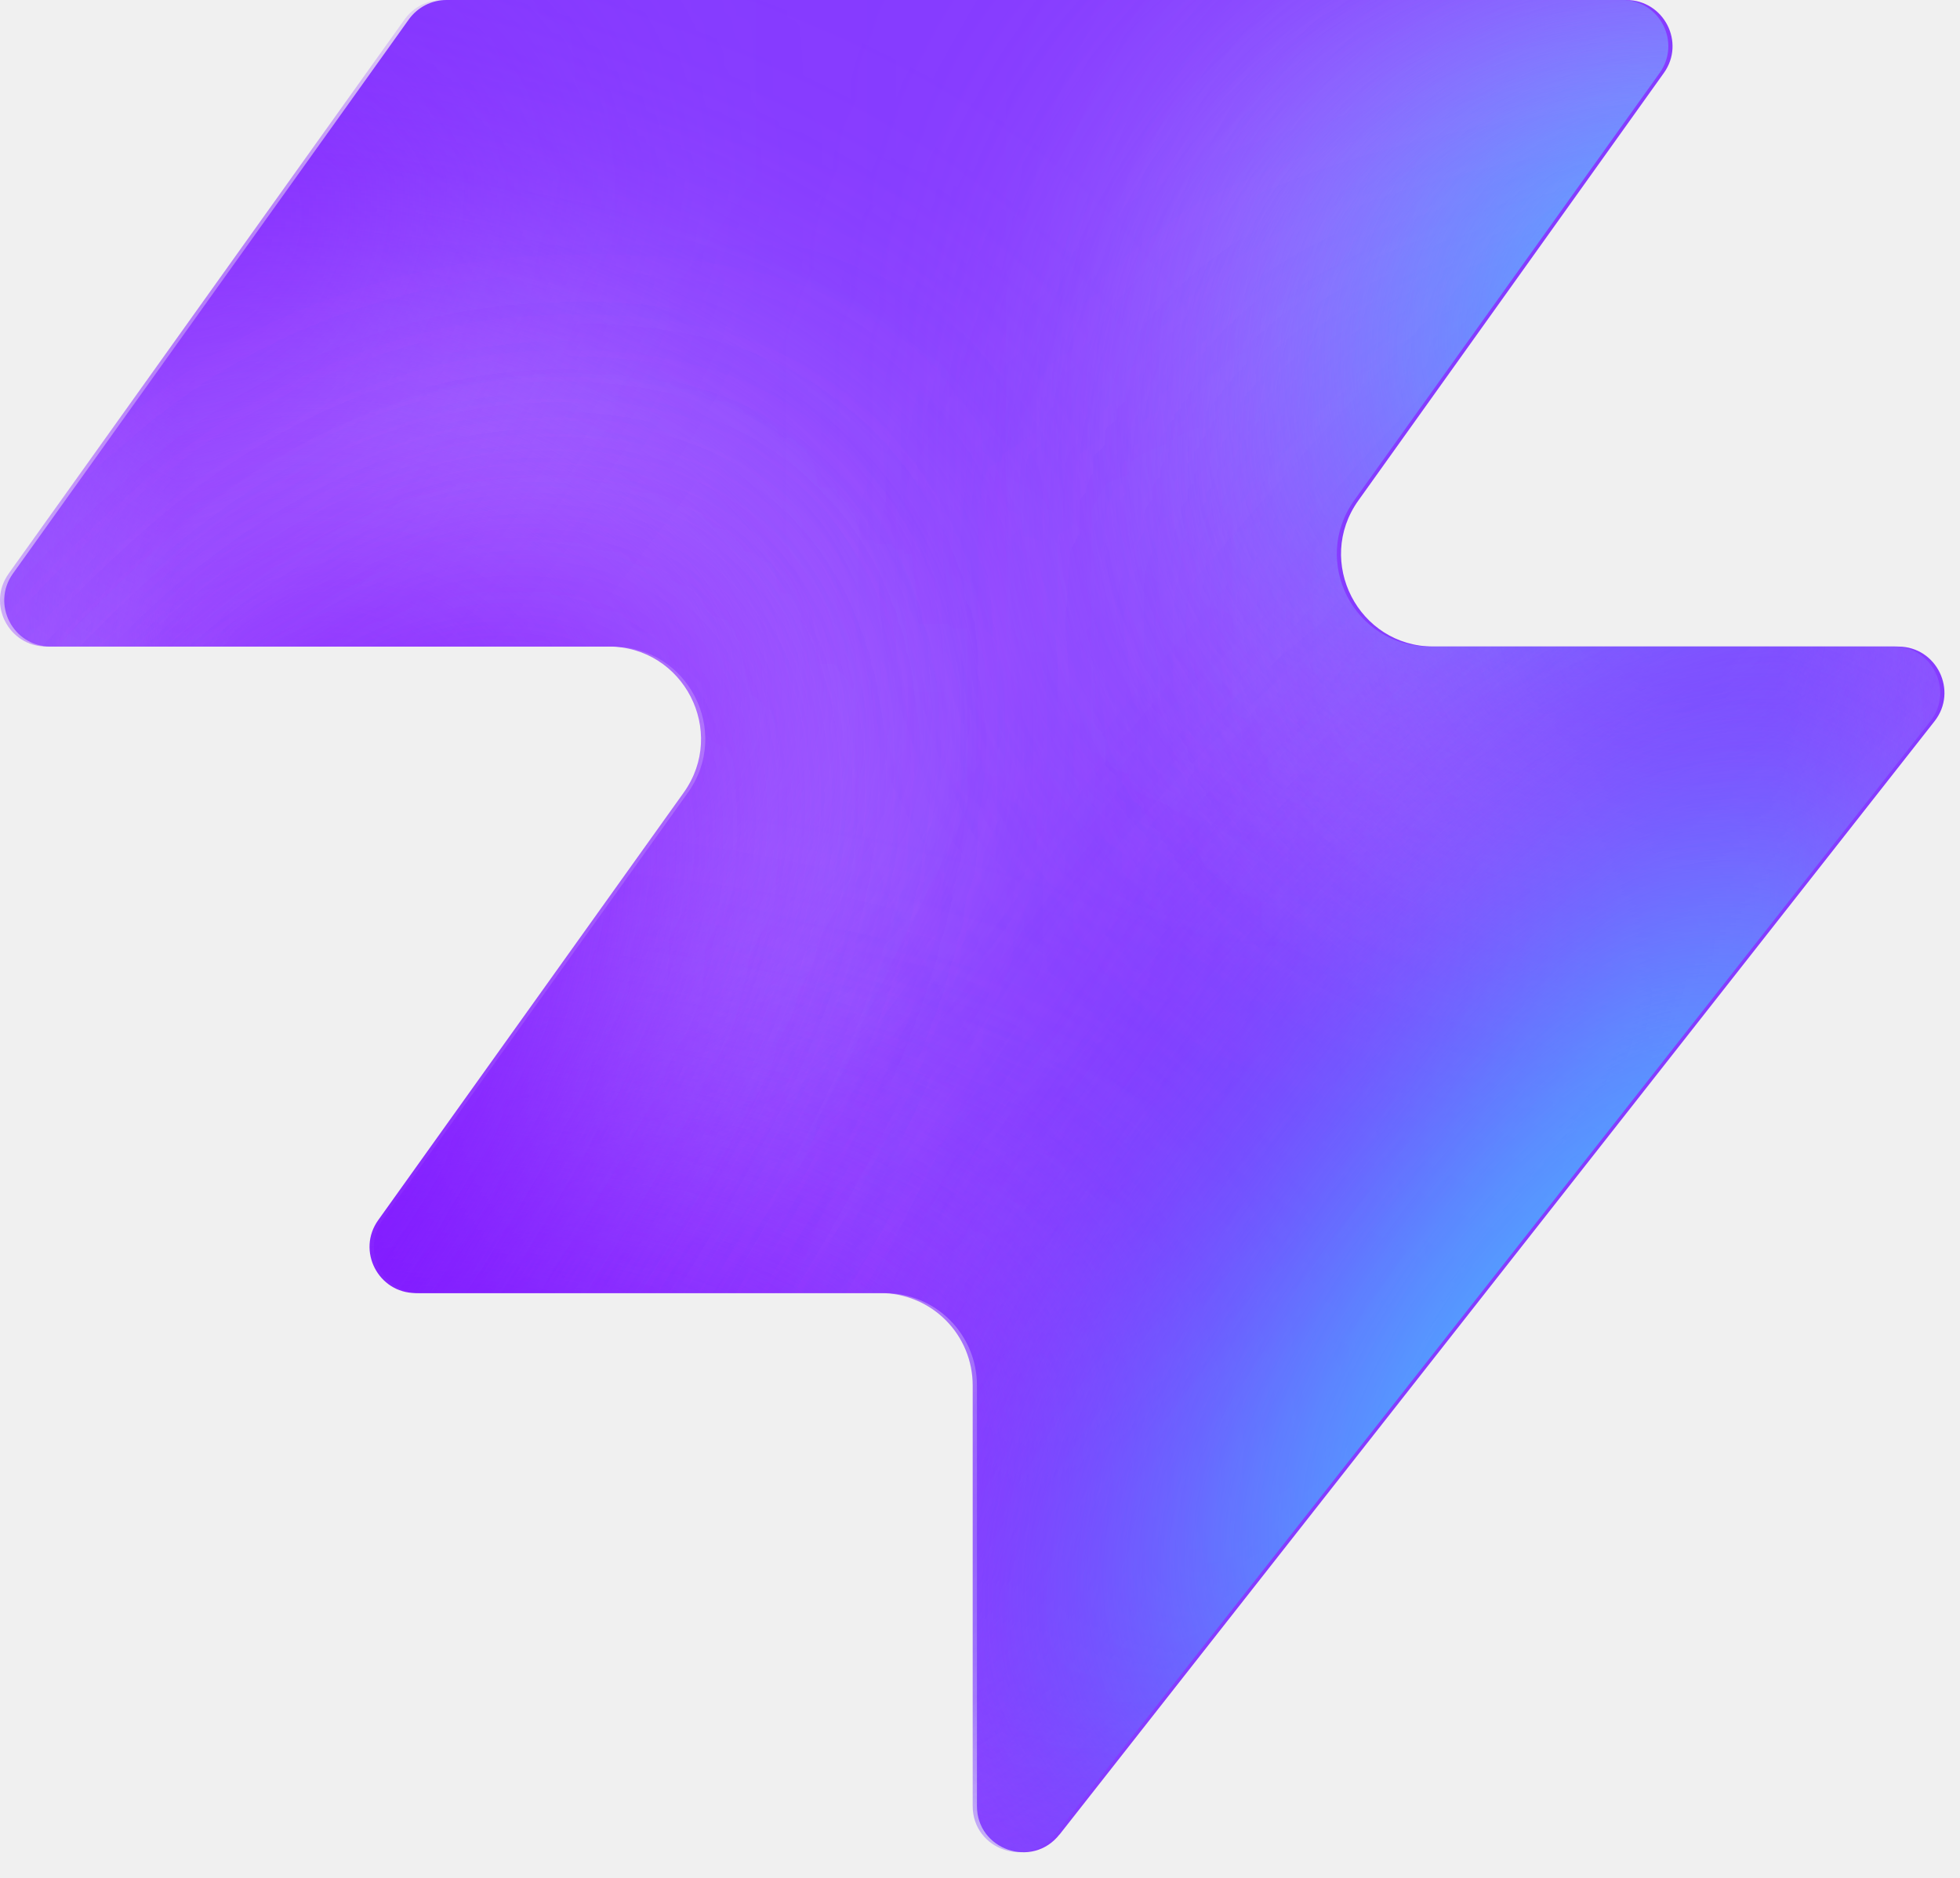
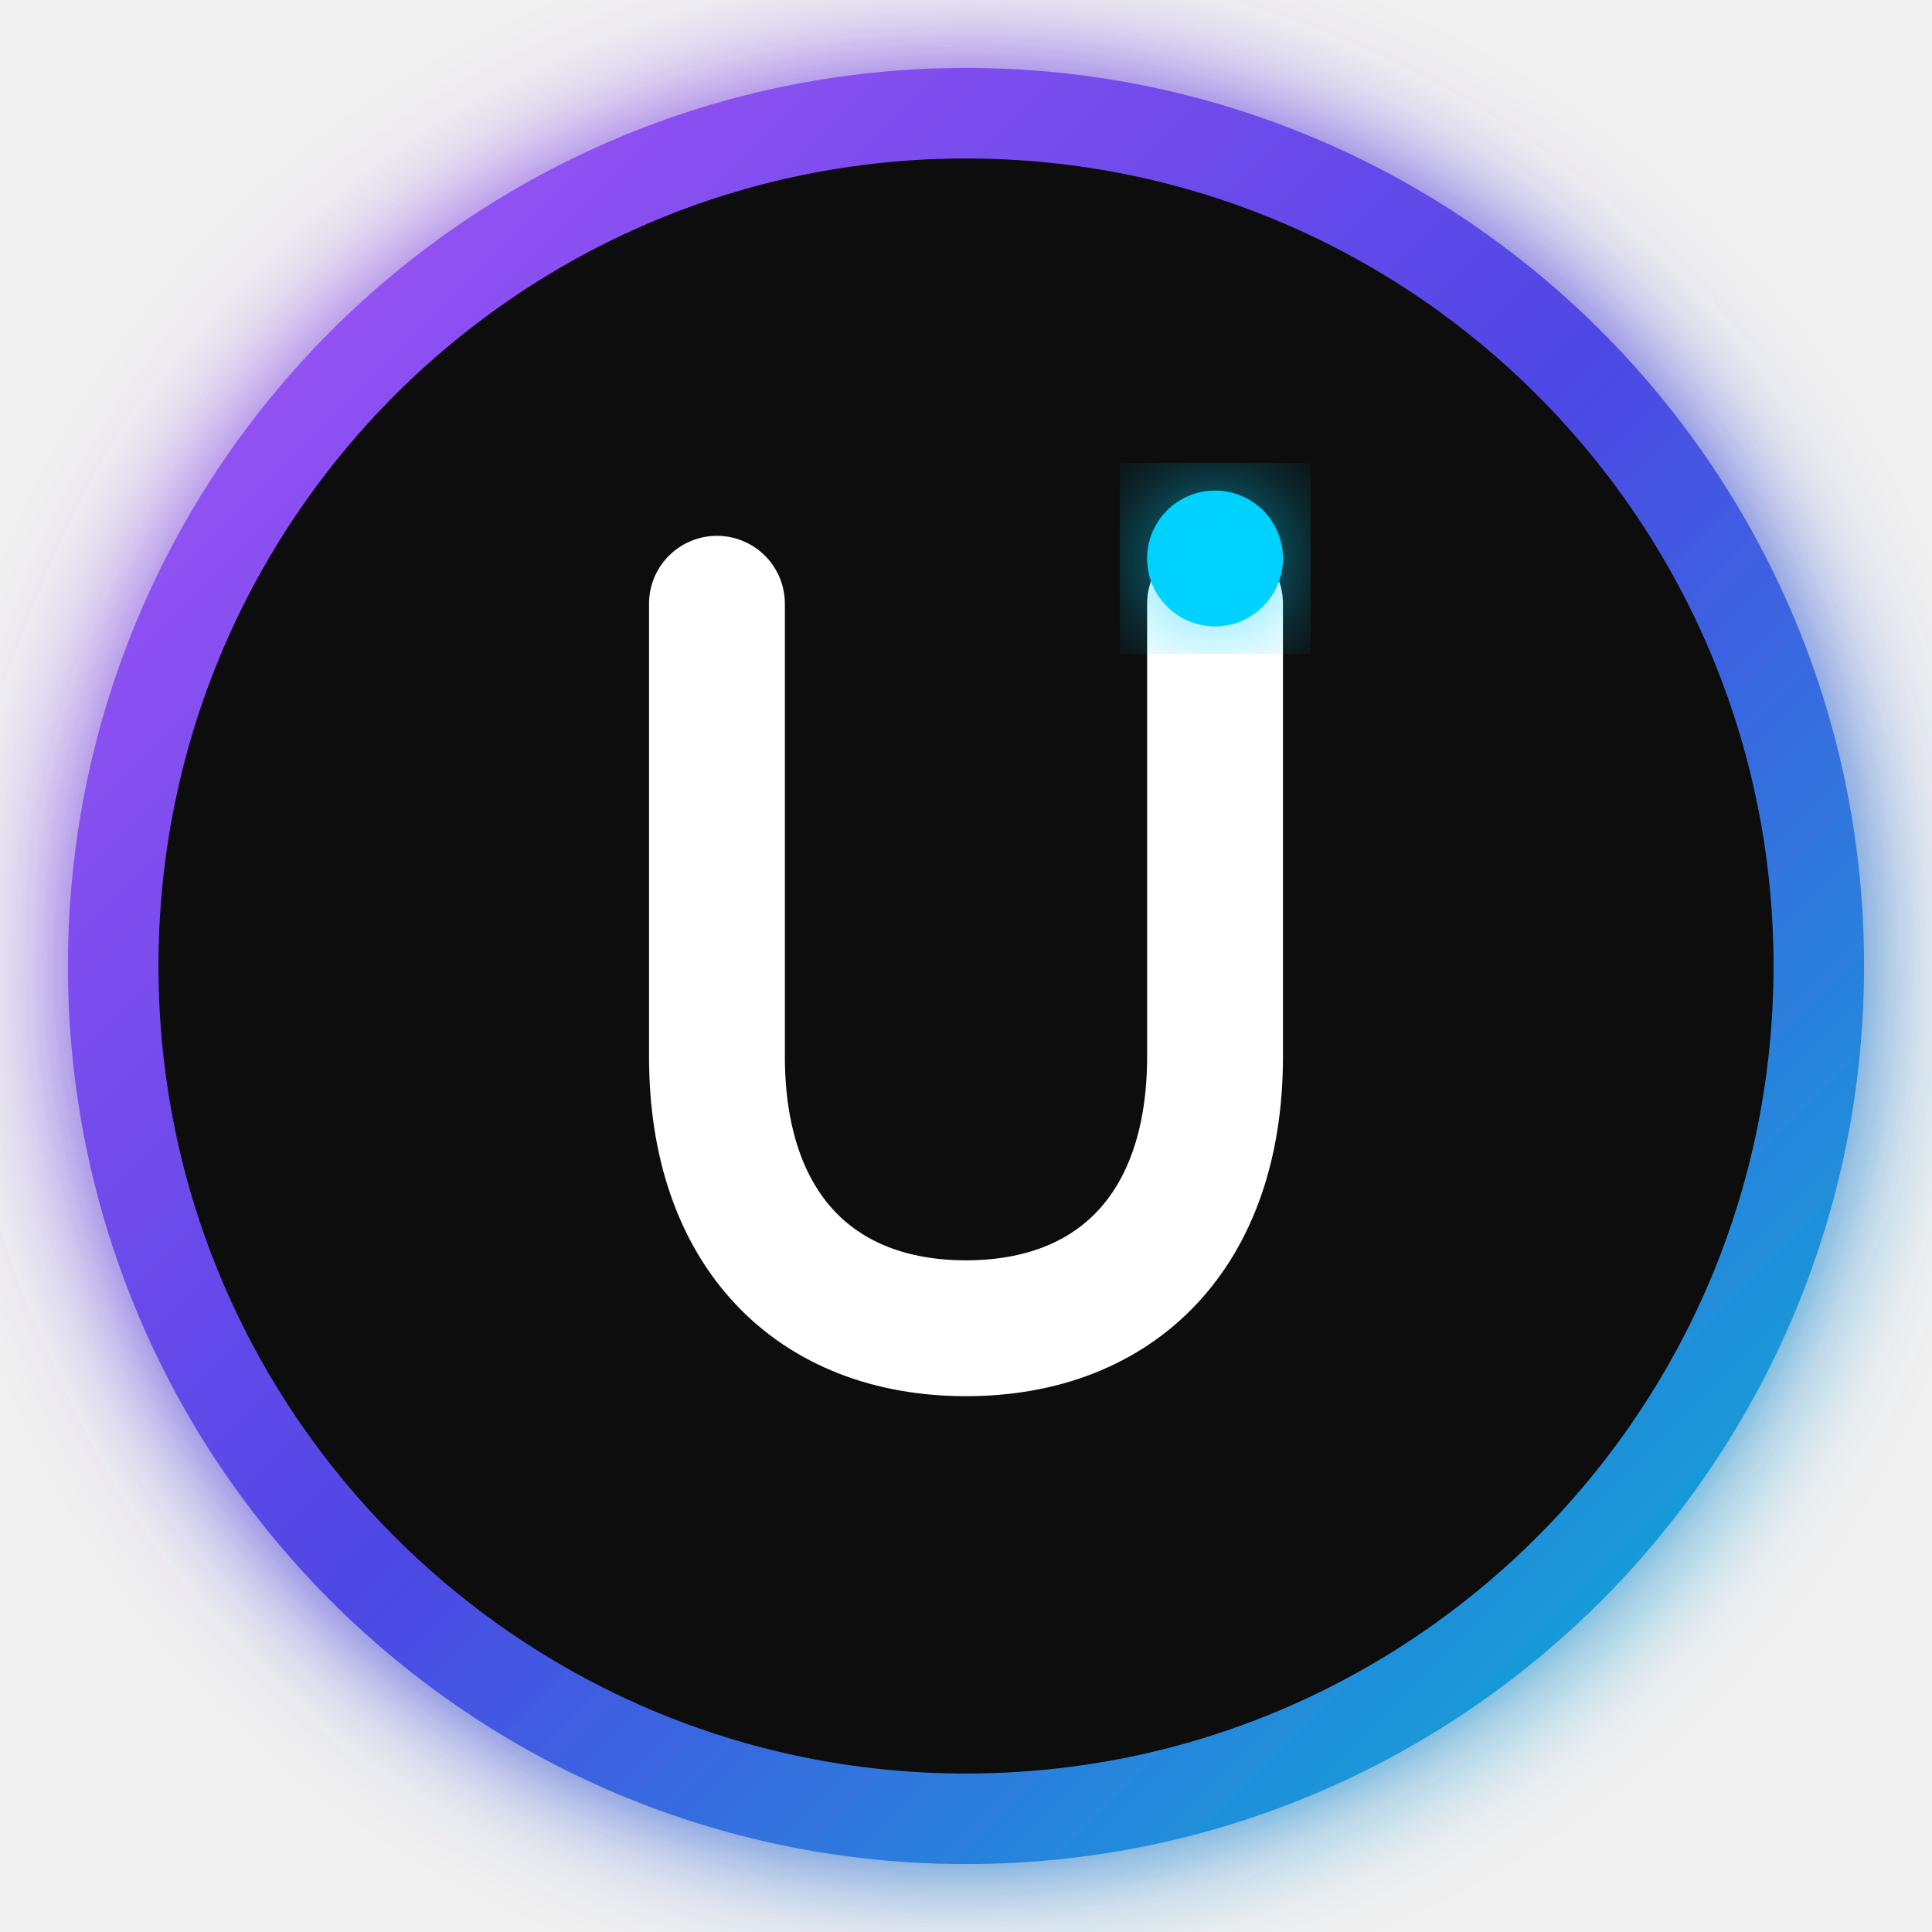
- <svg xmlns="http://www.w3.org/2000/svg" width="48" height="46" fill="none" viewBox="0 0 48 46">
-   <path fill="#863bff" d="M25.946 44.938c-.664.845-2.021.375-2.021-.698V33.937a2.26 2.26 0 0 0-2.262-2.262H10.287c-.92 0-1.456-1.04-.92-1.788l7.48-10.471c1.07-1.497 0-3.578-1.842-3.578H1.237c-.92 0-1.456-1.04-.92-1.788L10.013.474c.214-.297.556-.474.92-.474h28.894c.92 0 1.456 1.04.92 1.788l-7.48 10.471c-1.07 1.498 0 3.579 1.842 3.579h11.377c.943 0 1.473 1.088.89 1.83L25.947 44.94z" style="fill:#863bff;fill:color(display-p3 .525 .23 1);fill-opacity:1" />
-   <mask id="a" width="48" height="46" x="0" y="0" maskUnits="userSpaceOnUse" style="mask-type:alpha">
-     <path fill="#000" d="M25.842 44.938c-.664.844-2.021.375-2.021-.698V33.937a2.26 2.26 0 0 0-2.262-2.262H10.183c-.92 0-1.456-1.04-.92-1.788l7.48-10.471c1.07-1.498 0-3.579-1.842-3.579H1.133c-.92 0-1.456-1.04-.92-1.787L9.91.473c.214-.297.556-.474.92-.474h28.894c.92 0 1.456 1.04.92 1.788l-7.48 10.471c-1.07 1.498 0 3.578 1.842 3.578h11.377c.943 0 1.473 1.088.89 1.832L25.843 44.94z" style="fill:#000;fill-opacity:1" />
-   </mask>
-   <g mask="url(#a)">
-     <g filter="url(#b)">
-       <ellipse cx="5.508" cy="14.704" fill="#ede6ff" rx="5.508" ry="14.704" style="fill:#ede6ff;fill:color(display-p3 .927 .903 1);fill-opacity:1" transform="matrix(.00324 1 1 -.00324 -4.47 31.516)" />
-     </g>
-     <g filter="url(#c)">
-       <ellipse cx="10.399" cy="29.851" fill="#ede6ff" rx="10.399" ry="29.851" style="fill:#ede6ff;fill:color(display-p3 .927 .903 1);fill-opacity:1" transform="matrix(.00324 1 1 -.00324 -39.328 7.883)" />
-     </g>
-     <g filter="url(#d)">
-       <ellipse cx="5.508" cy="30.487" fill="#7e14ff" rx="5.508" ry="30.487" style="fill:#7e14ff;fill:color(display-p3 .492 .077 1);fill-opacity:1" transform="rotate(89.814 -25.913 -14.639)scale(1 -1)" />
-     </g>
-     <g filter="url(#e)">
-       <ellipse cx="5.508" cy="30.599" fill="#7e14ff" rx="5.508" ry="30.599" style="fill:#7e14ff;fill:color(display-p3 .492 .077 1);fill-opacity:1" transform="rotate(89.814 -32.644 -3.334)scale(1 -1)" />
-     </g>
-     <g filter="url(#f)">
-       <ellipse cx="5.508" cy="30.599" fill="#7e14ff" rx="5.508" ry="30.599" style="fill:#7e14ff;fill:color(display-p3 .492 .077 1);fill-opacity:1" transform="matrix(.00324 1 1 -.00324 -34.34 30.47)" />
-     </g>
-     <g filter="url(#g)">
-       <ellipse cx="14.072" cy="22.078" fill="#ede6ff" rx="14.072" ry="22.078" style="fill:#ede6ff;fill:color(display-p3 .927 .903 1);fill-opacity:1" transform="rotate(93.35 24.506 48.493)scale(-1 1)" />
-     </g>
-     <g filter="url(#h)">
-       <ellipse cx="3.47" cy="21.501" fill="#7e14ff" rx="3.47" ry="21.501" style="fill:#7e14ff;fill:color(display-p3 .492 .077 1);fill-opacity:1" transform="rotate(89.009 28.708 47.59)scale(-1 1)" />
-     </g>
-     <g filter="url(#i)">
-       <ellipse cx="3.47" cy="21.501" fill="#7e14ff" rx="3.47" ry="21.501" style="fill:#7e14ff;fill:color(display-p3 .492 .077 1);fill-opacity:1" transform="rotate(89.009 28.708 47.59)scale(-1 1)" />
-     </g>
-     <g filter="url(#j)">
-       <ellipse cx=".387" cy="8.972" fill="#7e14ff" rx="4.407" ry="29.108" style="fill:#7e14ff;fill:color(display-p3 .492 .077 1);fill-opacity:1" transform="rotate(39.51 .387 8.972)" />
-     </g>
-     <g filter="url(#k)">
-       <ellipse cx="47.523" cy="-6.092" fill="#7e14ff" rx="4.407" ry="29.108" style="fill:#7e14ff;fill:color(display-p3 .492 .077 1);fill-opacity:1" transform="rotate(37.892 47.523 -6.092)" />
-     </g>
-     <g filter="url(#l)">
-       <ellipse cx="41.412" cy="6.333" fill="#47bfff" rx="5.971" ry="9.665" style="fill:#47bfff;fill:color(display-p3 .28 .748 1);fill-opacity:1" transform="rotate(37.892 41.412 6.333)" />
-     </g>
-     <g filter="url(#m)">
-       <ellipse cx="-1.879" cy="38.332" fill="#7e14ff" rx="4.407" ry="29.108" style="fill:#7e14ff;fill:color(display-p3 .492 .077 1);fill-opacity:1" transform="rotate(37.892 -1.88 38.332)" />
-     </g>
-     <g filter="url(#n)">
-       <ellipse cx="-1.879" cy="38.332" fill="#7e14ff" rx="4.407" ry="29.108" style="fill:#7e14ff;fill:color(display-p3 .492 .077 1);fill-opacity:1" transform="rotate(37.892 -1.88 38.332)" />
-     </g>
-     <g filter="url(#o)">
-       <ellipse cx="35.651" cy="29.907" fill="#7e14ff" rx="4.407" ry="29.108" style="fill:#7e14ff;fill:color(display-p3 .492 .077 1);fill-opacity:1" transform="rotate(37.892 35.651 29.907)" />
-     </g>
-     <g filter="url(#p)">
-       <ellipse cx="38.418" cy="32.4" fill="#47bfff" rx="5.971" ry="15.297" style="fill:#47bfff;fill:color(display-p3 .28 .748 1);fill-opacity:1" transform="rotate(37.892 38.418 32.4)" />
-     </g>
-   </g>
+ <svg xmlns="http://www.w3.org/2000/svg" viewBox="0 0 512 512" fill="none">
  <defs>
-     <filter id="b" width="60.045" height="41.654" x="-19.77" y="16.149" color-interpolation-filters="sRGB" filterUnits="userSpaceOnUse">
-       <feFlood flood-opacity="0" result="BackgroundImageFix" />
-       <feBlend in="SourceGraphic" in2="BackgroundImageFix" result="shape" />
-       <feGaussianBlur result="effect1_foregroundBlur_2002_17158" stdDeviation="7.659" />
-     </filter>
-     <filter id="c" width="90.34" height="51.437" x="-54.613" y="-7.533" color-interpolation-filters="sRGB" filterUnits="userSpaceOnUse">
-       <feFlood flood-opacity="0" result="BackgroundImageFix" />
-       <feBlend in="SourceGraphic" in2="BackgroundImageFix" result="shape" />
-       <feGaussianBlur result="effect1_foregroundBlur_2002_17158" stdDeviation="7.659" />
-     </filter>
-     <filter id="d" width="79.355" height="29.4" x="-49.64" y="2.03" color-interpolation-filters="sRGB" filterUnits="userSpaceOnUse">
-       <feFlood flood-opacity="0" result="BackgroundImageFix" />
-       <feBlend in="SourceGraphic" in2="BackgroundImageFix" result="shape" />
-       <feGaussianBlur result="effect1_foregroundBlur_2002_17158" stdDeviation="4.596" />
-     </filter>
-     <filter id="e" width="79.579" height="29.4" x="-45.045" y="20.029" color-interpolation-filters="sRGB" filterUnits="userSpaceOnUse">
-       <feFlood flood-opacity="0" result="BackgroundImageFix" />
-       <feBlend in="SourceGraphic" in2="BackgroundImageFix" result="shape" />
-       <feGaussianBlur result="effect1_foregroundBlur_2002_17158" stdDeviation="4.596" />
-     </filter>
-     <filter id="f" width="79.579" height="29.4" x="-43.513" y="21.178" color-interpolation-filters="sRGB" filterUnits="userSpaceOnUse">
-       <feFlood flood-opacity="0" result="BackgroundImageFix" />
-       <feBlend in="SourceGraphic" in2="BackgroundImageFix" result="shape" />
-       <feGaussianBlur result="effect1_foregroundBlur_2002_17158" stdDeviation="4.596" />
-     </filter>
-     <filter id="g" width="74.749" height="58.852" x="15.756" y="-17.901" color-interpolation-filters="sRGB" filterUnits="userSpaceOnUse">
-       <feFlood flood-opacity="0" result="BackgroundImageFix" />
-       <feBlend in="SourceGraphic" in2="BackgroundImageFix" result="shape" />
-       <feGaussianBlur result="effect1_foregroundBlur_2002_17158" stdDeviation="7.659" />
-     </filter>
-     <filter id="h" width="61.377" height="25.362" x="23.548" y="2.284" color-interpolation-filters="sRGB" filterUnits="userSpaceOnUse">
-       <feFlood flood-opacity="0" result="BackgroundImageFix" />
-       <feBlend in="SourceGraphic" in2="BackgroundImageFix" result="shape" />
-       <feGaussianBlur result="effect1_foregroundBlur_2002_17158" stdDeviation="4.596" />
-     </filter>
-     <filter id="i" width="61.377" height="25.362" x="23.548" y="2.284" color-interpolation-filters="sRGB" filterUnits="userSpaceOnUse">
-       <feFlood flood-opacity="0" result="BackgroundImageFix" />
-       <feBlend in="SourceGraphic" in2="BackgroundImageFix" result="shape" />
-       <feGaussianBlur result="effect1_foregroundBlur_2002_17158" stdDeviation="4.596" />
-     </filter>
-     <filter id="j" width="56.045" height="63.649" x="-27.636" y="-22.853" color-interpolation-filters="sRGB" filterUnits="userSpaceOnUse">
-       <feFlood flood-opacity="0" result="BackgroundImageFix" />
-       <feBlend in="SourceGraphic" in2="BackgroundImageFix" result="shape" />
-       <feGaussianBlur result="effect1_foregroundBlur_2002_17158" stdDeviation="4.596" />
-     </filter>
-     <filter id="k" width="54.814" height="64.646" x="20.116" y="-38.415" color-interpolation-filters="sRGB" filterUnits="userSpaceOnUse">
-       <feFlood flood-opacity="0" result="BackgroundImageFix" />
-       <feBlend in="SourceGraphic" in2="BackgroundImageFix" result="shape" />
-       <feGaussianBlur result="effect1_foregroundBlur_2002_17158" stdDeviation="4.596" />
-     </filter>
-     <filter id="l" width="33.541" height="35.313" x="24.641" y="-11.323" color-interpolation-filters="sRGB" filterUnits="userSpaceOnUse">
-       <feFlood flood-opacity="0" result="BackgroundImageFix" />
-       <feBlend in="SourceGraphic" in2="BackgroundImageFix" result="shape" />
-       <feGaussianBlur result="effect1_foregroundBlur_2002_17158" stdDeviation="4.596" />
-     </filter>
-     <filter id="m" width="54.814" height="64.646" x="-29.286" y="6.009" color-interpolation-filters="sRGB" filterUnits="userSpaceOnUse">
-       <feFlood flood-opacity="0" result="BackgroundImageFix" />
-       <feBlend in="SourceGraphic" in2="BackgroundImageFix" result="shape" />
-       <feGaussianBlur result="effect1_foregroundBlur_2002_17158" stdDeviation="4.596" />
-     </filter>
-     <filter id="n" width="54.814" height="64.646" x="-29.286" y="6.009" color-interpolation-filters="sRGB" filterUnits="userSpaceOnUse">
-       <feFlood flood-opacity="0" result="BackgroundImageFix" />
-       <feBlend in="SourceGraphic" in2="BackgroundImageFix" result="shape" />
-       <feGaussianBlur result="effect1_foregroundBlur_2002_17158" stdDeviation="4.596" />
-     </filter>
-     <filter id="o" width="54.814" height="64.646" x="8.244" y="-2.416" color-interpolation-filters="sRGB" filterUnits="userSpaceOnUse">
-       <feFlood flood-opacity="0" result="BackgroundImageFix" />
-       <feBlend in="SourceGraphic" in2="BackgroundImageFix" result="shape" />
-       <feGaussianBlur result="effect1_foregroundBlur_2002_17158" stdDeviation="4.596" />
-     </filter>
-     <filter id="p" width="39.409" height="43.623" x="18.713" y="10.588" color-interpolation-filters="sRGB" filterUnits="userSpaceOnUse">
-       <feFlood flood-opacity="0" result="BackgroundImageFix" />
-       <feBlend in="SourceGraphic" in2="BackgroundImageFix" result="shape" />
-       <feGaussianBlur result="effect1_foregroundBlur_2002_17158" stdDeviation="4.596" />
+     <linearGradient id="neonGlow" x1="0%" y1="0%" x2="100%" y2="100%">
+       <stop offset="0%" stop-color="#a855f7" />
+       <stop offset="50%" stop-color="#4f46e5" />
+       <stop offset="100%" stop-color="#06b6d4" />
+     </linearGradient>
+     <filter id="glow" x="-20%" y="-20%" width="140%" height="140%">
+       <feGaussianBlur stdDeviation="16" result="blur" />
+       <feComposite in="SourceGraphic" in2="blur" operator="over" />
    </filter>
  </defs>
+   <circle cx="256" cy="256" r="226" stroke="url(#neonGlow)" stroke-width="24" fill="#09090b" filter="url(#glow)" />
+   <path d="M190 160 V280 C190 326, 216 352, 256 352 C296 352, 322 326, 322 280 V160" stroke="#ffffff" stroke-width="36" stroke-linecap="round" stroke-linejoin="round" />
+   <circle cx="322" cy="148" r="18" fill="#00d2ff" filter="url(#glow)" />
</svg>
